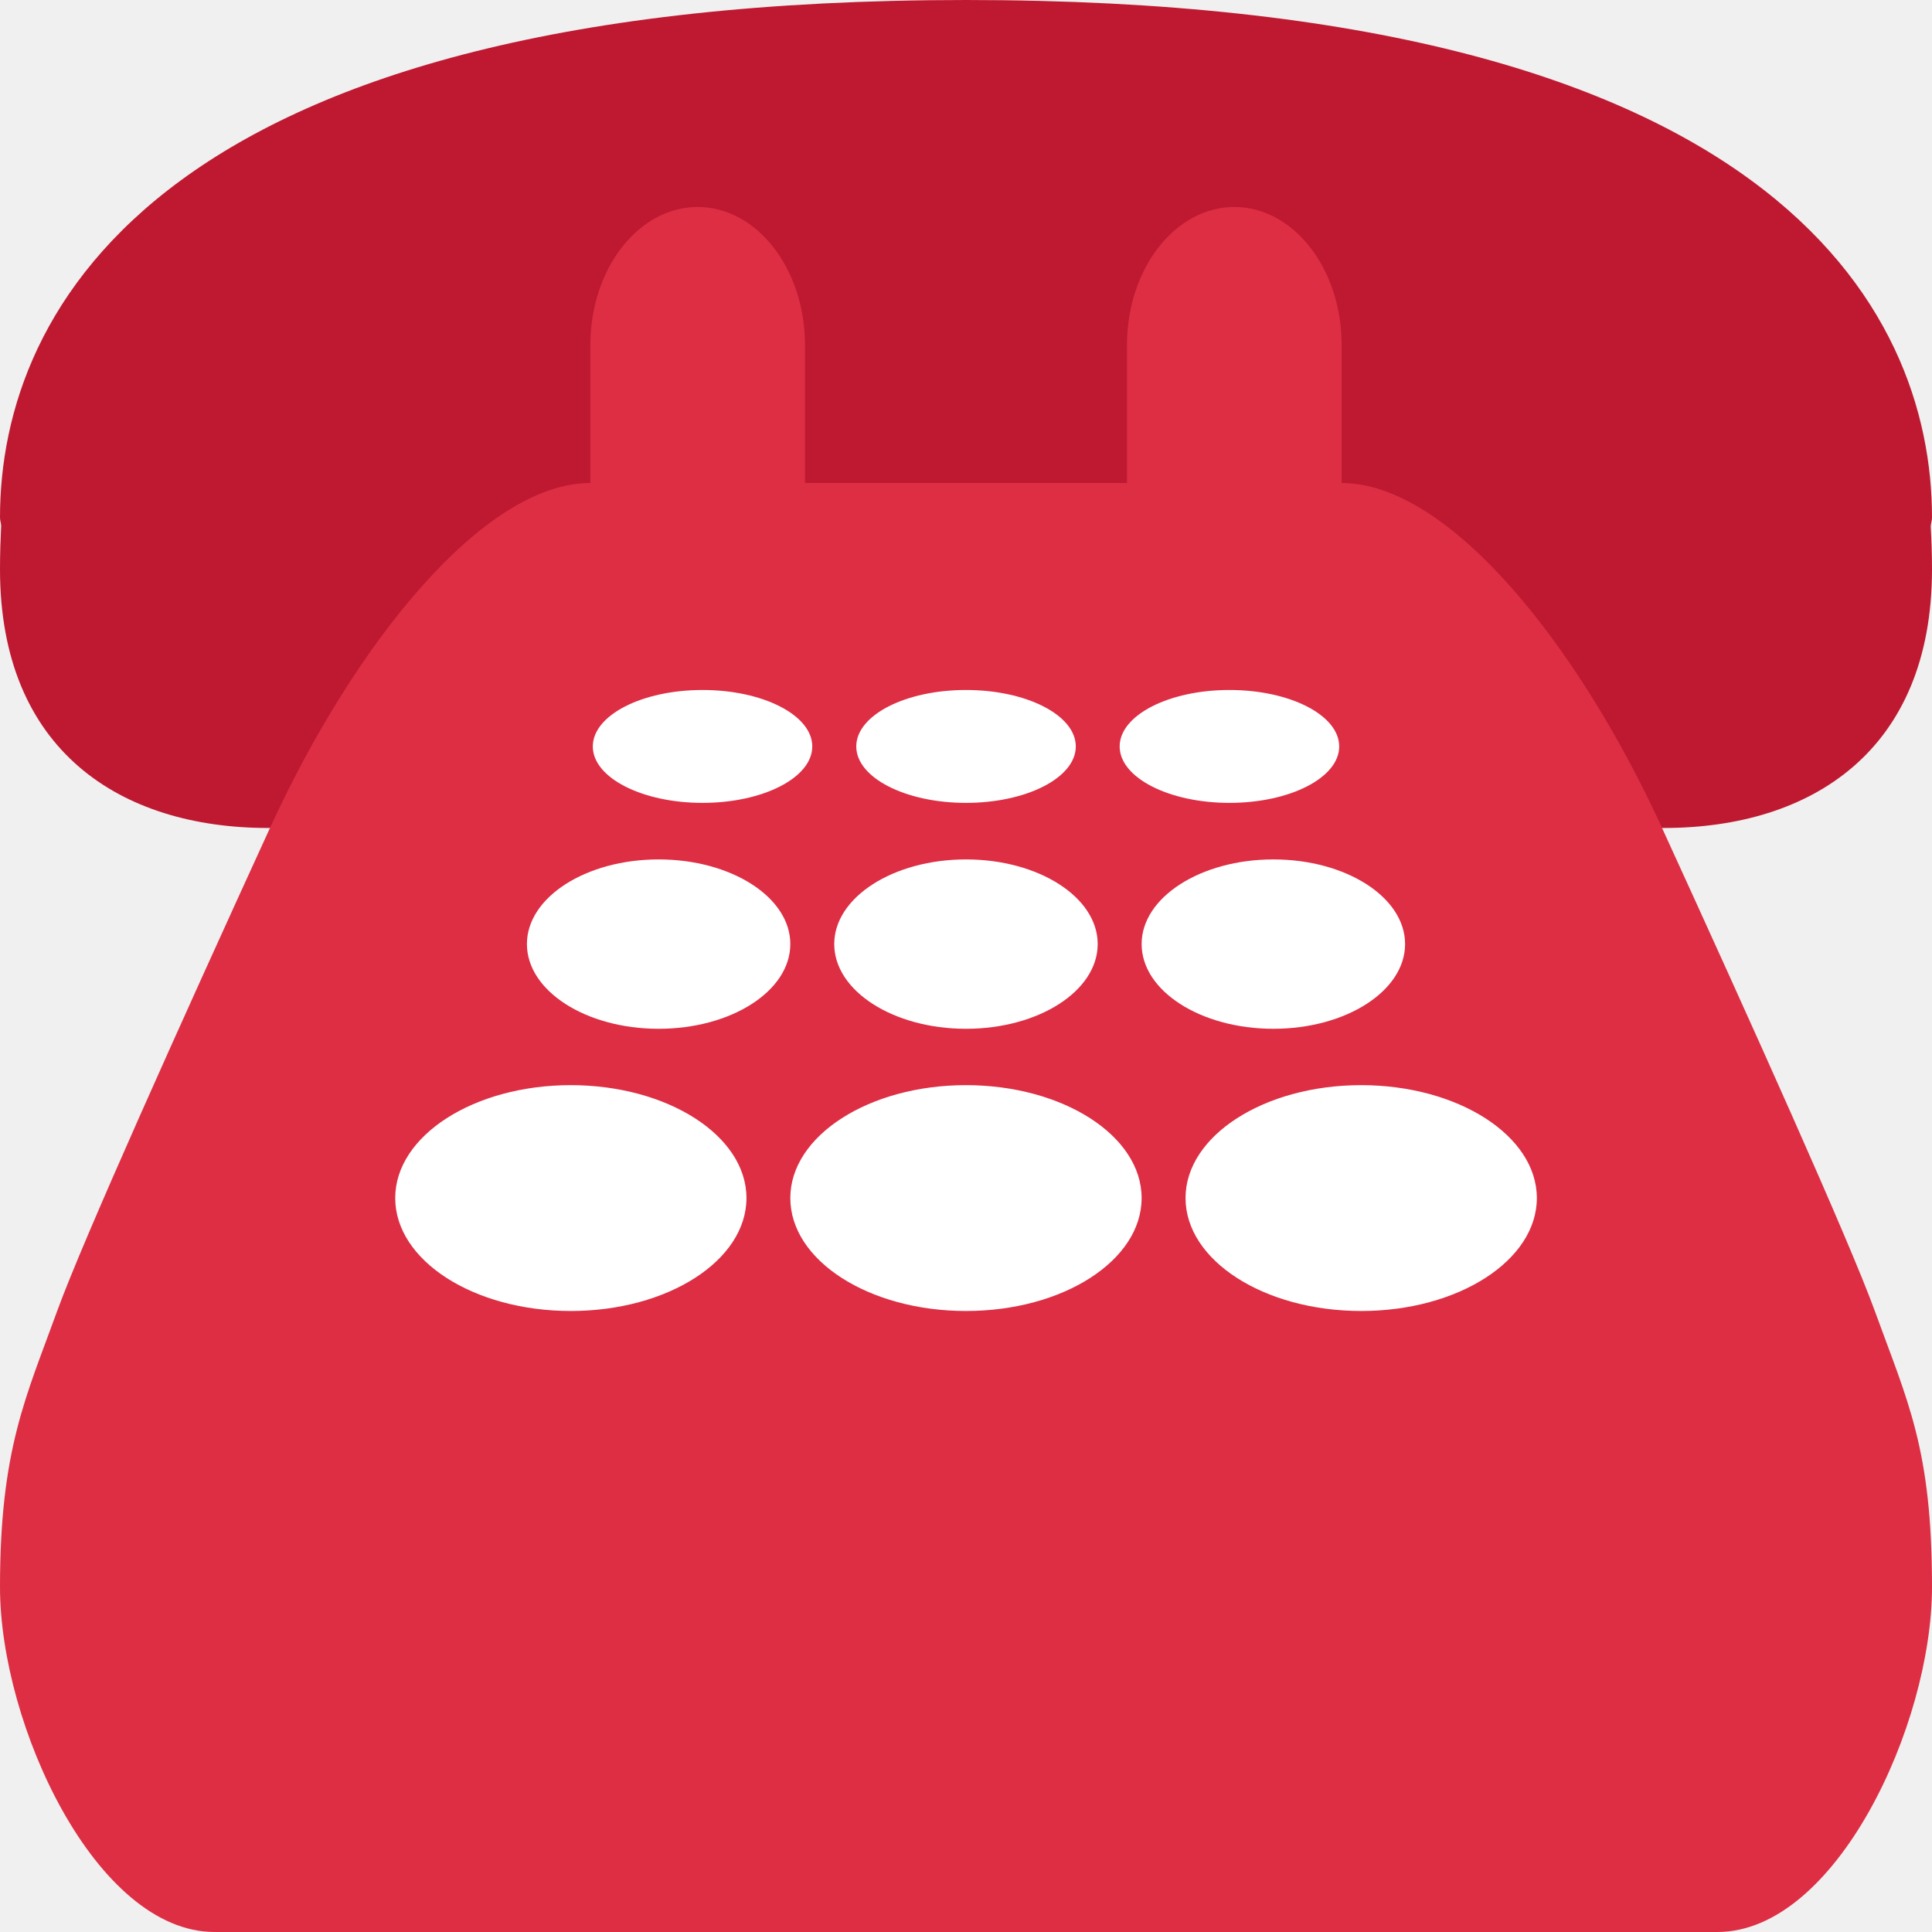
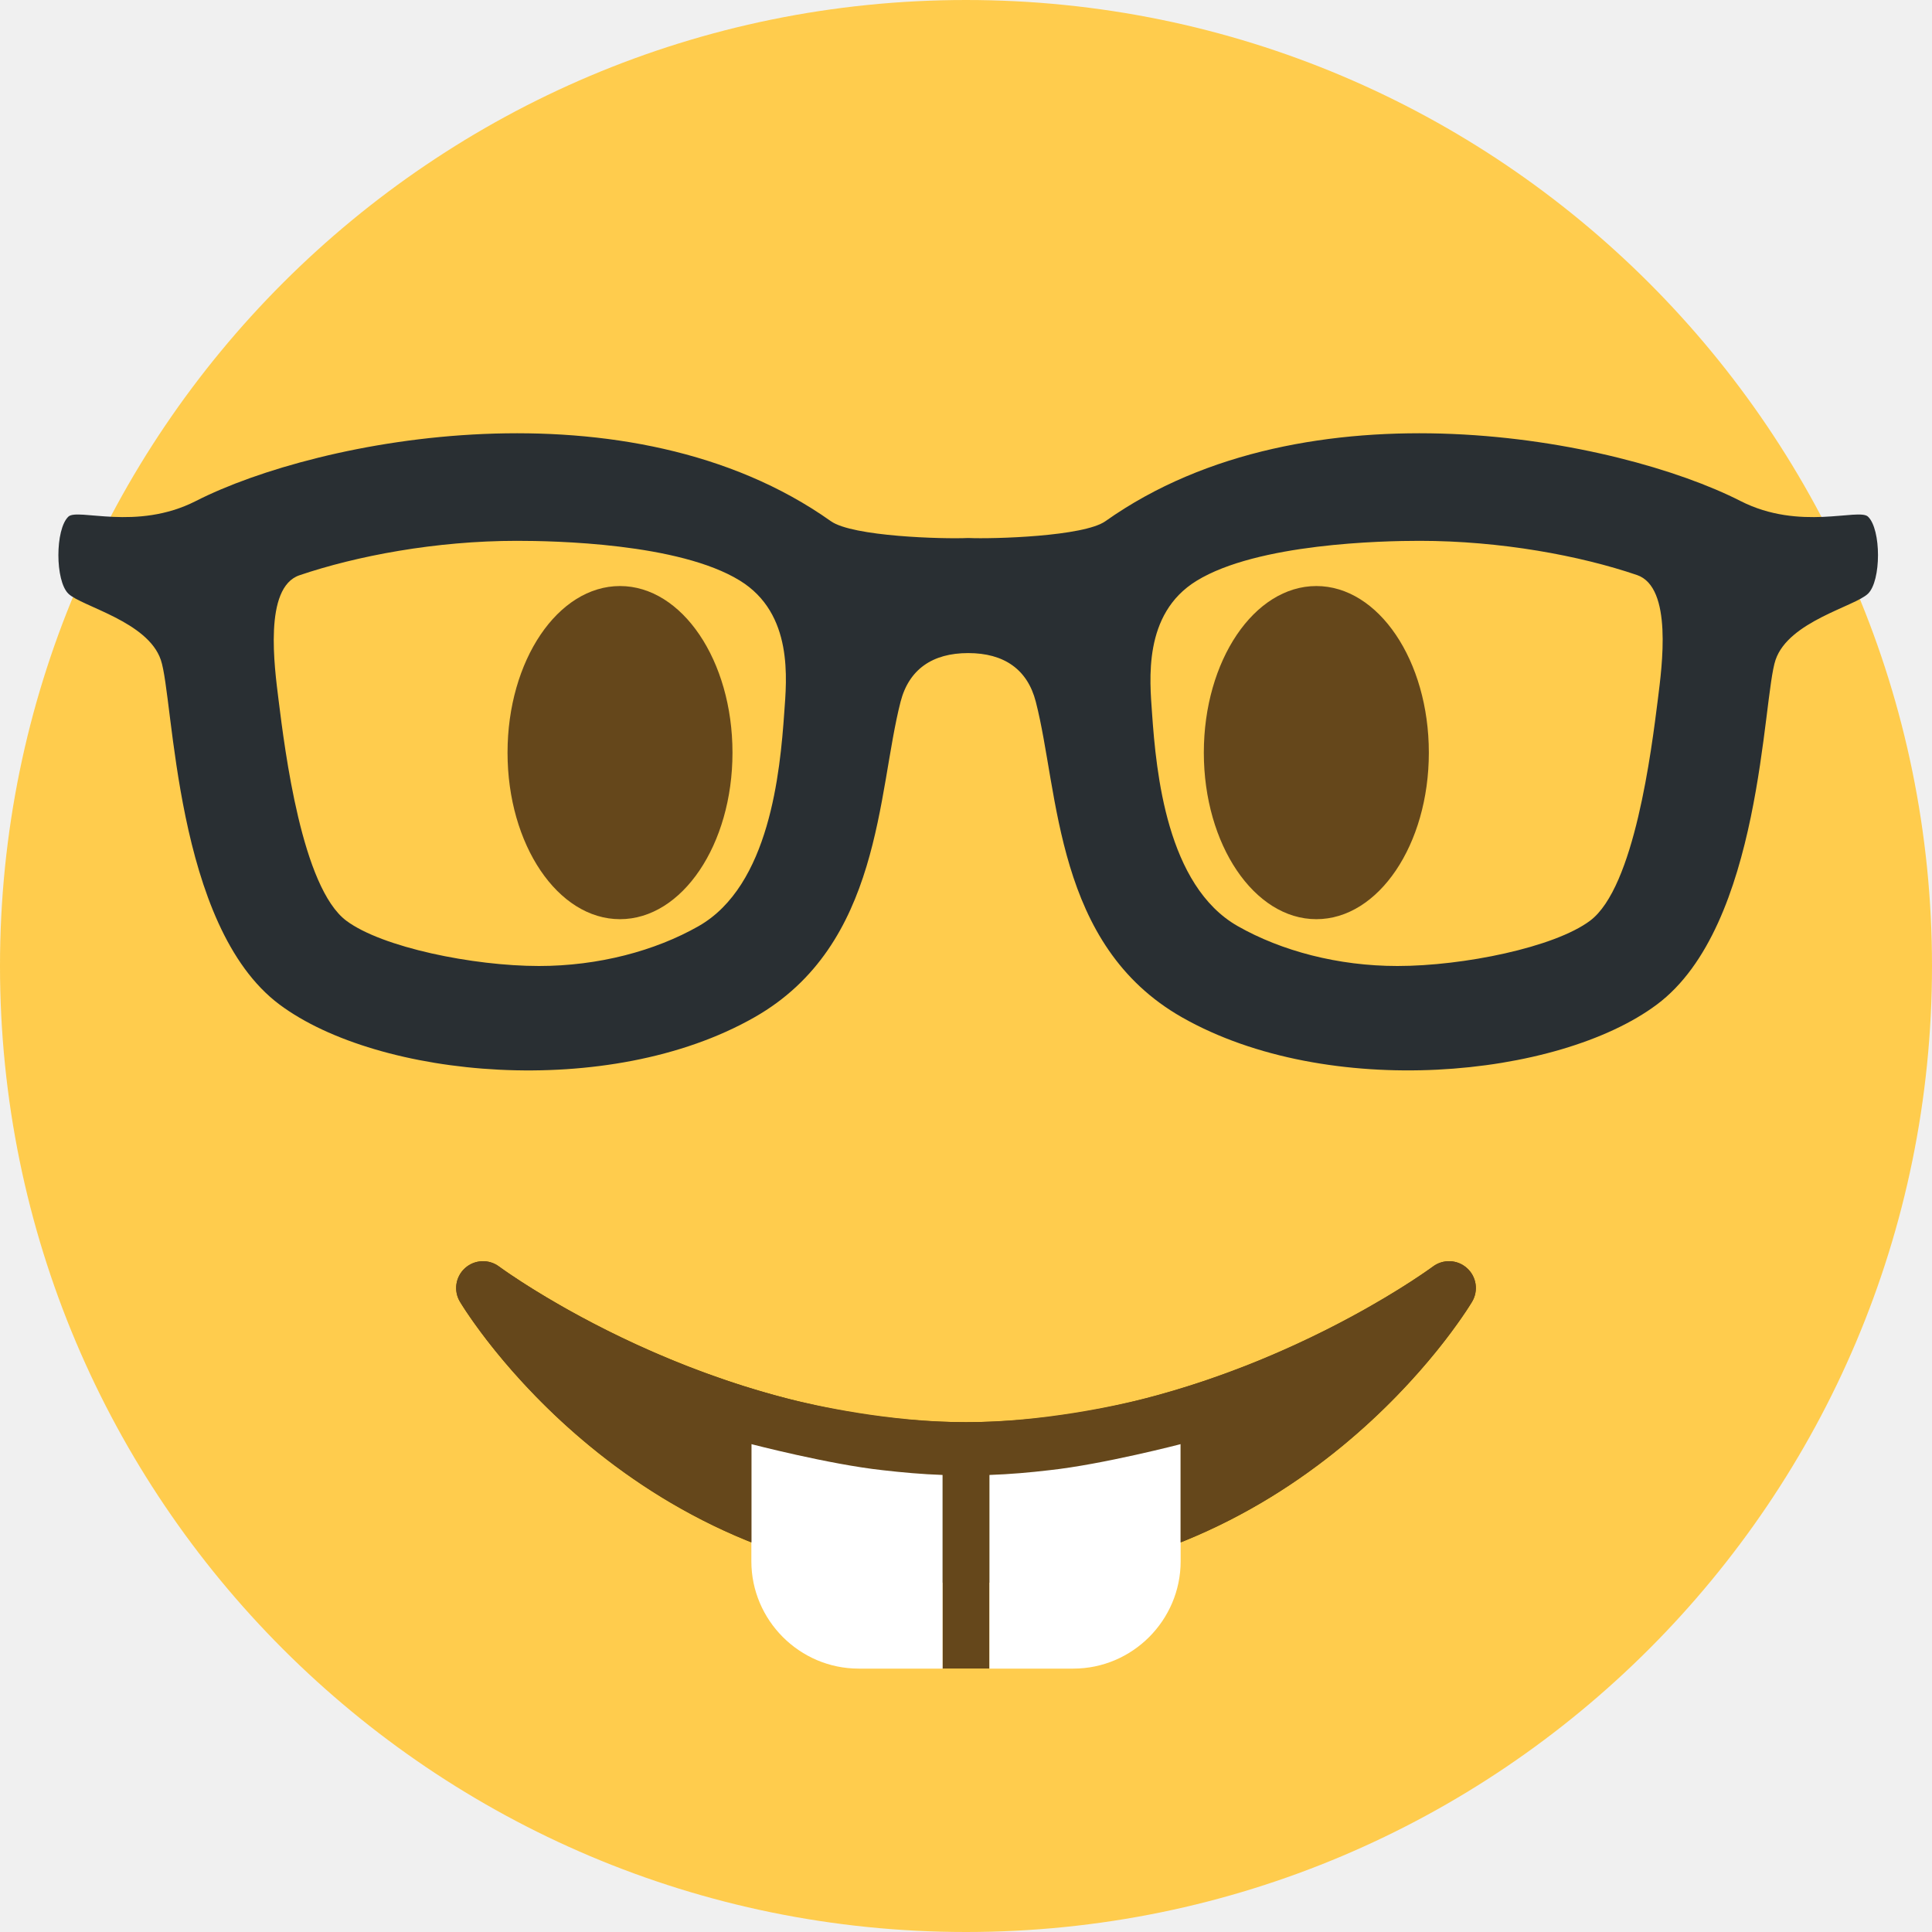
<svg xmlns="http://www.w3.org/2000/svg" width="30" height="30" viewBox="0 0 30 30" fill="none">
-   <path d="M30 8.036C30 4.781 27.5 0 15 0C2.5 0 0 4.781 0 8.036C0 8.084 0.016 8.117 0.018 8.163C0.008 8.373 0 8.594 0 8.839C0 11.65 1.866 12.857 4.167 12.857C6.468 12.857 8.333 11.65 8.333 8.839C8.333 8.606 8.316 8.398 8.291 8.2C10.312 7.824 12.585 7.5 15 7.5C17.415 7.5 19.688 7.824 21.709 8.2C21.684 8.398 21.667 8.606 21.667 8.839C21.667 11.65 23.532 12.857 25.833 12.857C28.135 12.857 30 11.65 30 8.839C30 8.598 29.992 8.38 29.98 8.174C29.983 8.125 30 8.088 30 8.036Z" fill="#BE1931" />
-   <path d="M29.112 20.357C28.71 19.253 27.187 15.868 25.805 12.85C24.507 10.014 22.5 7.5 20.833 7.5V5.357C20.833 4.174 20.087 3.214 19.167 3.214C18.247 3.214 17.5 4.174 17.5 5.357V7.5H12.5V5.357C12.5 4.174 11.753 3.214 10.833 3.214C9.913 3.214 9.167 4.174 9.167 5.357V7.5C7.5 7.5 5.492 10.019 4.192 12.857C2.811 15.873 1.289 19.254 0.888 20.357C0.407 21.685 0 22.5 0 24.643C0 26.786 1.492 30 3.333 30H26.667C28.508 30 30 26.786 30 24.643C30 22.5 29.627 21.776 29.112 20.357Z" fill="#DD2E44" />
-   <path d="M16.705 11.591C16.705 12.075 15.942 12.467 15 12.467C14.058 12.467 13.296 12.075 13.296 11.591C13.296 11.106 14.058 10.714 15 10.714C15.942 10.714 16.705 11.106 16.705 11.591ZM12.613 11.591C12.613 12.075 11.851 12.467 10.909 12.467C9.967 12.467 9.205 12.075 9.205 11.591C9.205 11.106 9.968 10.714 10.909 10.714C11.85 10.714 12.613 11.106 12.613 11.591ZM20.795 11.591C20.795 12.075 20.032 12.467 19.091 12.467C18.149 12.467 17.386 12.075 17.386 11.591C17.386 11.106 18.149 10.714 19.091 10.714C20.032 10.714 20.795 11.106 20.795 11.591ZM17.045 14.659C17.045 15.387 16.129 15.975 15 15.975C13.871 15.975 12.954 15.387 12.954 14.659C12.954 13.934 13.87 13.345 15 13.345C16.13 13.345 17.045 13.933 17.045 14.659ZM21.818 14.659C21.818 15.387 20.902 15.975 19.773 15.975C18.644 15.975 17.727 15.387 17.727 14.659C17.727 13.934 18.644 13.345 19.773 13.345C20.902 13.345 21.818 13.933 21.818 14.659ZM12.272 14.659C12.272 15.387 11.357 15.975 10.227 15.975C9.098 15.975 8.182 15.387 8.182 14.659C8.182 13.934 9.097 13.345 10.227 13.345C11.357 13.345 12.272 13.933 12.272 14.659ZM17.727 18.603C17.727 19.574 16.506 20.357 15 20.357C13.494 20.357 12.272 19.574 12.272 18.603C12.272 17.636 13.494 16.85 15 16.85C16.506 16.851 17.727 17.636 17.727 18.603ZM23.864 18.603C23.864 19.573 22.642 20.357 21.137 20.357C19.631 20.357 18.409 19.574 18.409 18.603C18.409 17.636 19.631 16.85 21.137 16.85C22.642 16.851 23.864 17.636 23.864 18.603ZM11.591 18.603C11.591 19.573 10.369 20.357 8.863 20.357C7.357 20.357 6.137 19.574 6.137 18.603C6.137 17.636 7.357 16.85 8.863 16.85C10.369 16.851 11.591 17.636 11.591 18.603Z" fill="white" />
+   <path d="M15 30C23.284 30 30 23.284 30 15C30 6.716 23.284 0 15 0C6.716 0 0 6.716 0 15C0 23.284 6.716 30 15 30Z" fill="#FFCC4D" />
+   <path d="M22.779 19.691C22.631 19.557 22.409 19.548 22.25 19.667C22.218 19.691 18.982 22.083 15 22.083C11.029 22.083 7.782 19.691 7.75 19.667C7.591 19.548 7.369 19.558 7.221 19.691C7.074 19.824 7.04 20.044 7.143 20.214C7.25 20.393 9.824 24.583 15 24.583C20.177 24.583 22.751 20.393 22.858 20.214C22.96 20.043 22.928 19.824 22.779 19.691Z" fill="#664500" />
+   <path d="M15 22.159C14.876 22.159 14.757 22.15 14.635 22.146V25.909H15.364V22.145C15.243 22.149 15.123 22.159 15 22.159Z" fill="#65471B" />
+   <path d="M18.333 21.667C18.347 21.663 17.125 21.982 16.295 22.072C15.99 22.107 15.681 22.135 15.364 22.146V25.91H16.667C17.583 25.91 18.333 25.16 18.333 24.243V21.667ZM11.667 21.667C11.653 21.663 12.875 21.982 13.705 22.072C14.01 22.107 14.319 22.135 14.636 22.146V25.91H13.333C12.417 25.91 11.667 25.16 11.667 24.243V21.667Z" fill="white" />
+   <path d="M22.779 19.691C22.631 19.557 22.409 19.548 22.25 19.667C22.225 19.685 20.367 21.057 17.741 21.725C17.372 21.819 16.188 22.083 15.002 22.084C13.816 22.084 12.628 21.819 12.259 21.725C9.632 21.057 7.775 19.685 7.75 19.667C7.592 19.548 7.369 19.557 7.221 19.691C7.072 19.824 7.04 20.043 7.142 20.214C7.223 20.349 8.713 22.77 11.667 23.948V22.424C11.653 22.421 12.875 22.739 13.705 22.829C14.01 22.864 14.319 22.892 14.636 22.903C14.758 22.907 14.877 22.917 15 22.917C15.123 22.917 15.242 22.907 15.365 22.903C15.682 22.892 15.991 22.865 16.296 22.829C17.126 22.739 18.348 22.421 18.334 22.424V23.948C21.288 22.77 22.777 20.349 22.858 20.214C22.96 20.043 22.927 19.824 22.779 19.691ZM22.187 11.687C22.187 13.115 21.405 14.273 20.44 14.273C19.476 14.273 18.693 13.115 18.693 11.687C18.693 10.258 19.475 9.1 20.44 9.1C21.405 9.1 22.187 10.258 22.187 11.687ZM7.881 11.687C7.881 13.115 8.662 14.273 9.627 14.273C10.592 14.273 11.374 13.115 11.374 11.687C11.374 10.258 10.592 9.1 9.627 9.1C8.662 9.1 7.881 10.258 7.881 11.687Z" fill="#65471B" />
+   <path d="M29.007 8.023C28.864 7.884 27.951 8.251 27.027 7.78C25.12 6.808 20.302 5.871 17.165 8.093C16.829 8.331 15.426 8.371 15.034 8.354C14.641 8.372 13.238 8.332 12.902 8.093C9.766 5.871 4.948 6.808 3.041 7.78C2.117 8.251 1.204 7.884 1.061 8.023C0.855 8.222 0.855 9.019 1.062 9.219C1.267 9.418 2.293 9.648 2.497 10.246C2.703 10.844 2.704 14.377 4.341 15.599C5.874 16.742 9.449 17.087 11.714 15.797C13.691 14.673 13.622 12.307 13.984 10.897C14.114 10.394 14.478 10.141 15.034 10.141C15.591 10.141 15.955 10.394 16.084 10.897C16.447 12.306 16.377 14.673 18.354 15.797C20.62 17.086 24.195 16.742 25.727 15.599C27.364 14.378 27.366 10.844 27.571 10.246C27.775 9.648 28.801 9.418 29.006 9.219C29.213 9.019 29.213 8.222 29.007 8.023ZM12.178 11.064C12.114 11.985 11.95 13.753 10.848 14.381C10.172 14.766 9.291 15 8.369 15H8.369C7.348 15 5.933 14.711 5.379 14.298C4.688 13.783 4.424 11.659 4.325 10.865C4.262 10.359 4.092 9.123 4.649 8.933C5.532 8.633 6.764 8.398 8.025 8.398C8.603 8.398 10.543 8.433 11.488 9.015C12.325 9.529 12.214 10.557 12.178 11.064ZM25.744 10.853C25.644 11.648 25.381 13.783 24.689 14.298C24.136 14.711 22.721 15 21.7 15H21.699C20.777 15 19.897 14.766 19.22 14.381C18.118 13.754 17.953 11.997 17.889 11.076C17.854 10.569 17.743 9.533 18.58 9.019C19.526 8.438 21.465 8.398 22.043 8.398C23.303 8.398 24.535 8.628 25.419 8.929C25.976 9.119 25.807 10.348 25.744 10.853Z" fill="#292F33" />
</svg>
